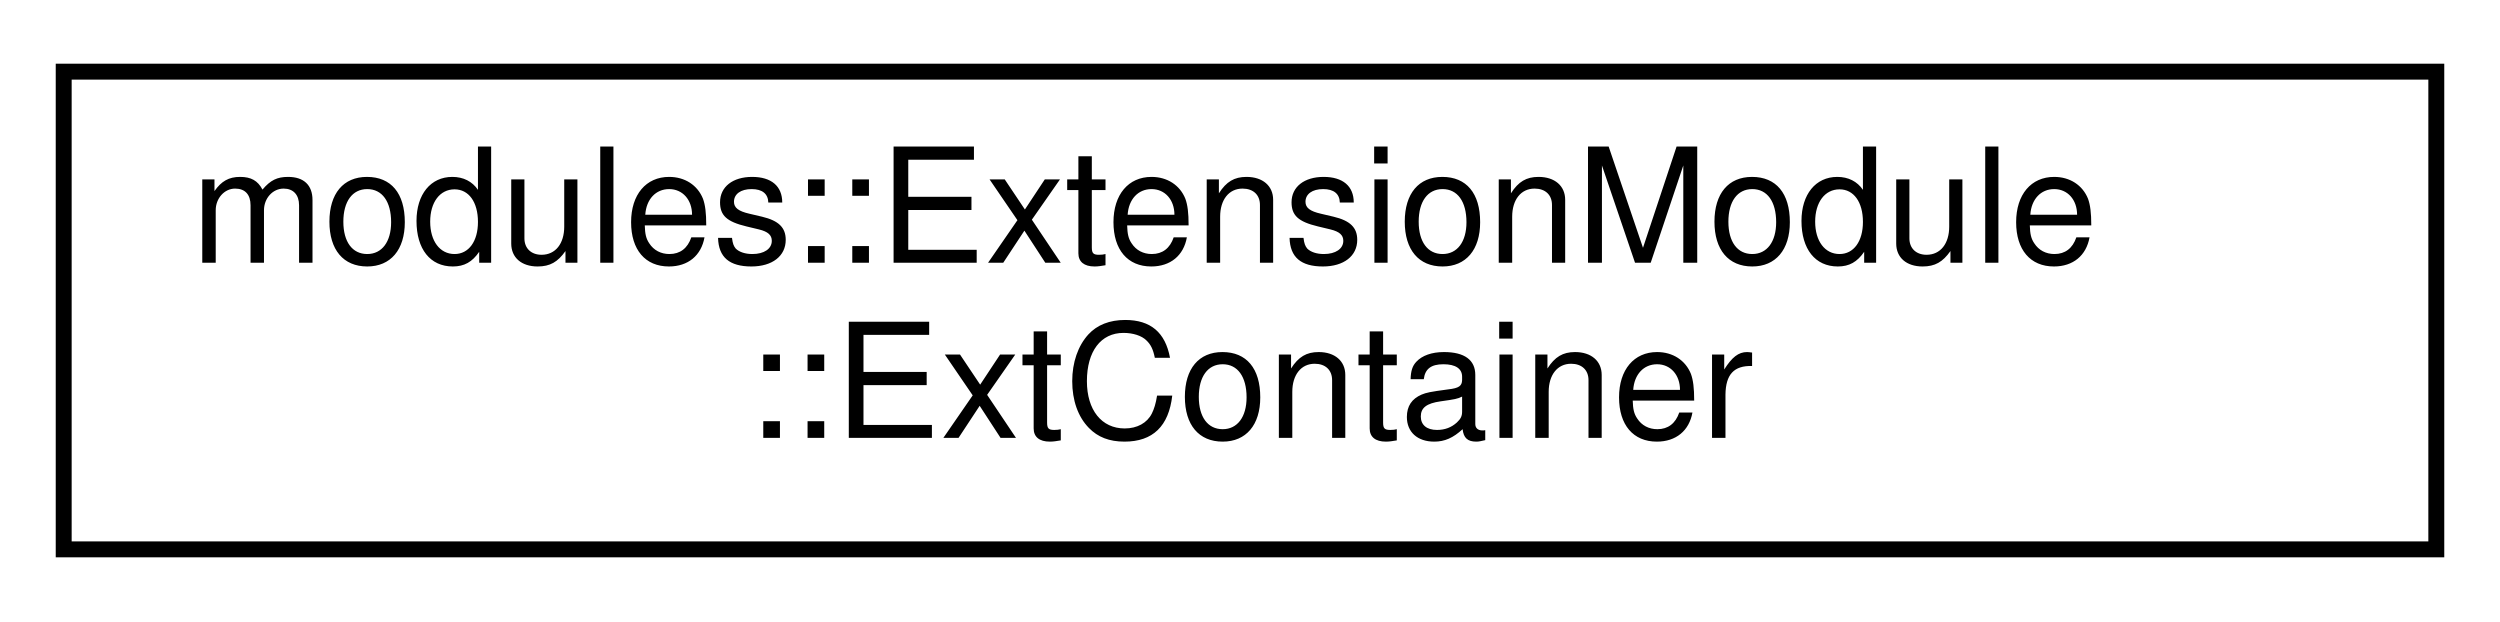
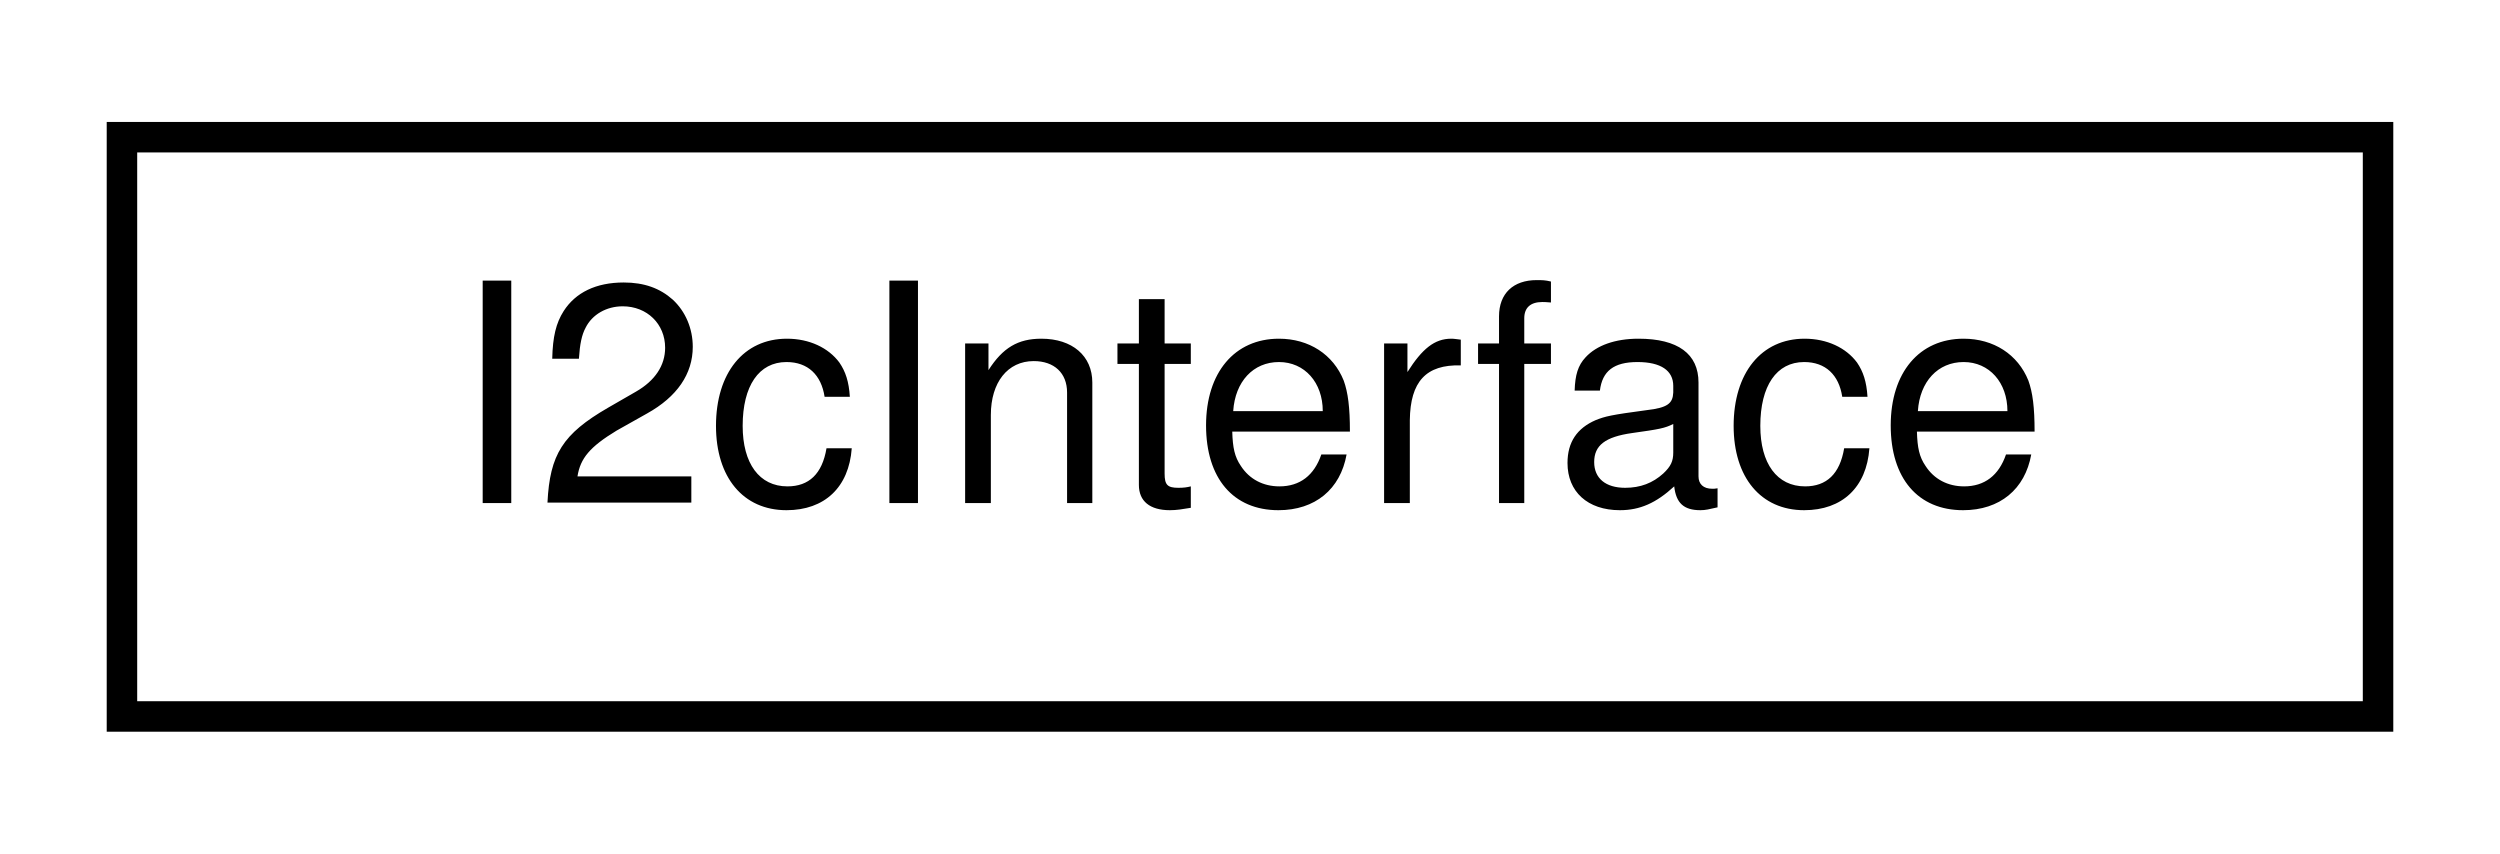
- <svg xmlns="http://www.w3.org/2000/svg" xmlns:xlink="http://www.w3.org/1999/xlink" width="157pt" height="39pt" viewBox="0.00 0.00 157.00 39.00">
-   <g id="graph0" class="graph" transform="scale(1 1) rotate(0) translate(4 35)">
+ <svg xmlns="http://www.w3.org/2000/svg" xmlns:xlink="http://www.w3.org/1999/xlink" width="82pt" height="28pt" viewBox="0.00 0.00 82.00 28.00">
+   <g id="graph0" class="graph" transform="scale(1 1) rotate(0) translate(4 24)">
    <g id="node1" class="node">
      <g id="a_node1">
-         <a xlink:href="structmodules_1_1ExtensionModule_1_1ExtContainer.html" target="_top" xlink:title="The container that holds the information about an extension and the extension itself.">
-           <polygon fill="none" stroke="black" points="0,-0.5 0,-30.5 149,-30.5 149,-0.5 0,-0.5" />
-           <text text-anchor="start" x="8" y="-18.5" font-family="Helvetica,sans-Serif" font-size="10.00">modules::ExtensionModule</text>
-           <text text-anchor="middle" x="74.5" y="-7.5" font-family="Helvetica,sans-Serif" font-size="10.00">::ExtContainer</text>
+         <a xlink:href="classI2cInterface.html" target="_top" xlink:title="A wrapper around I2C communication that restricts a single thread from accessing the bus at a time.">
+           <polygon fill="none" stroke="black" points="0,-0.5 0,-19.5 74,-19.5 74,-0.5 0,-0.5" />
+           <text text-anchor="middle" x="37" y="-7.5" font-family="Helvetica,sans-Serif" font-size="10.00">I2cInterface</text>
        </a>
      </g>
    </g>
  </g>
</svg>
